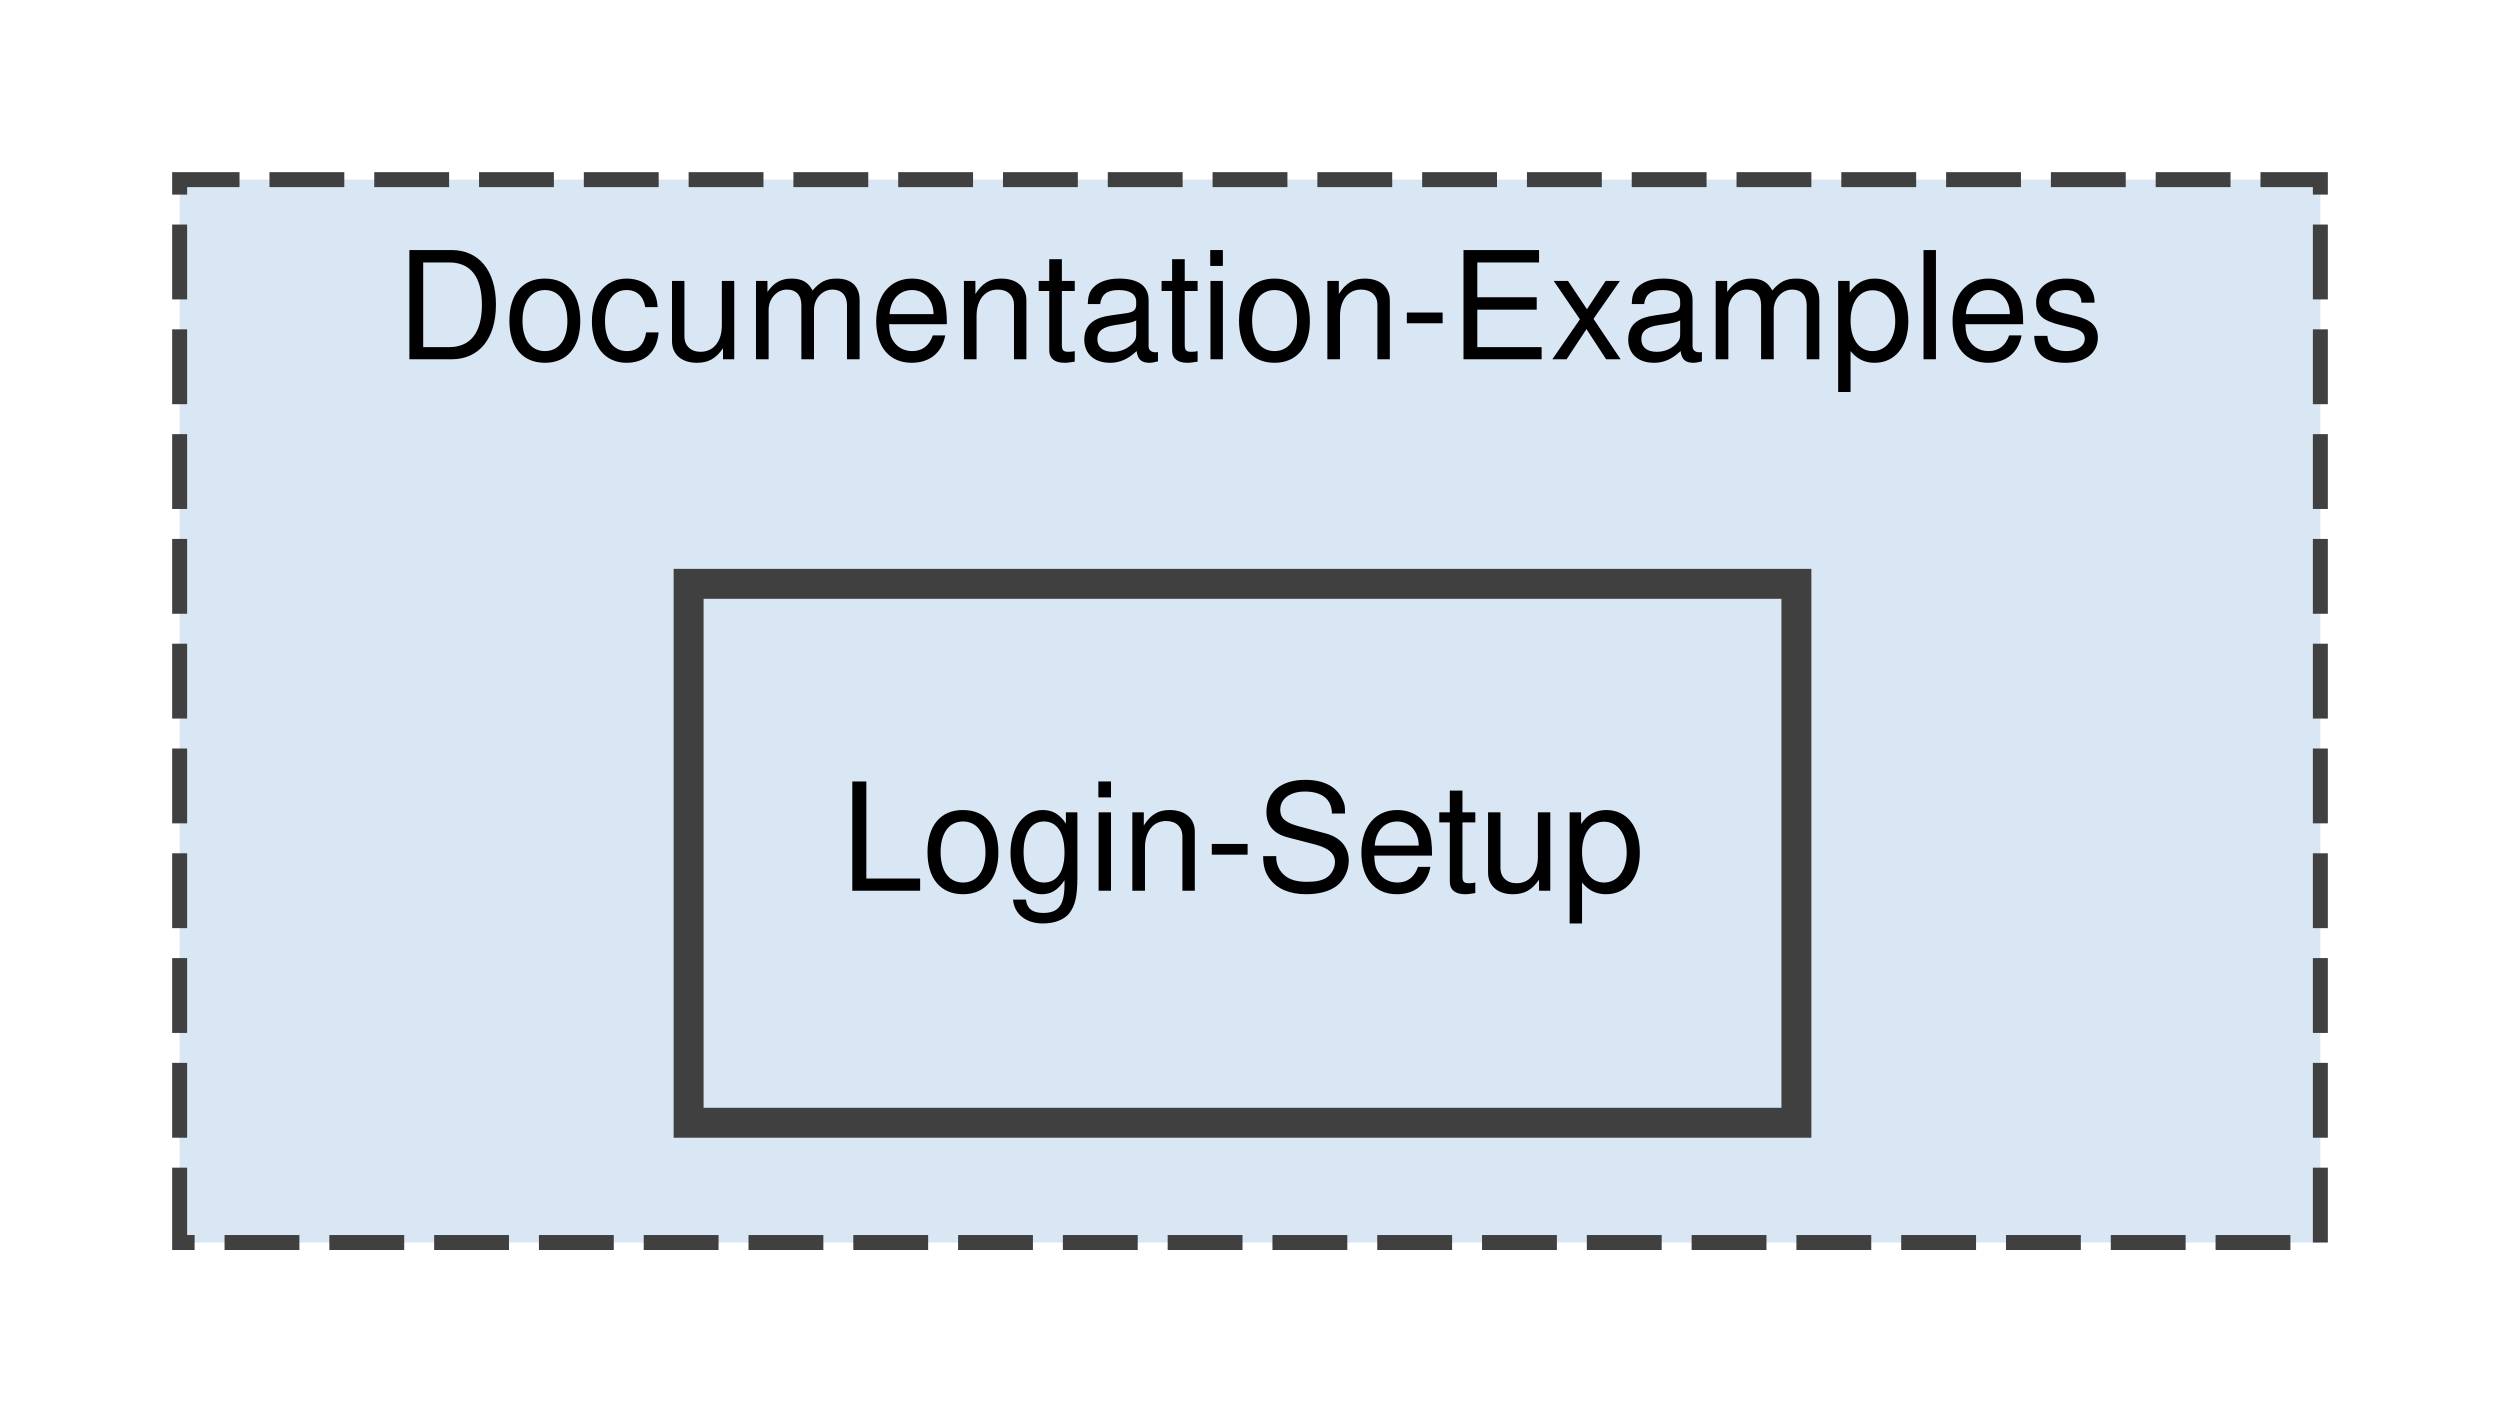
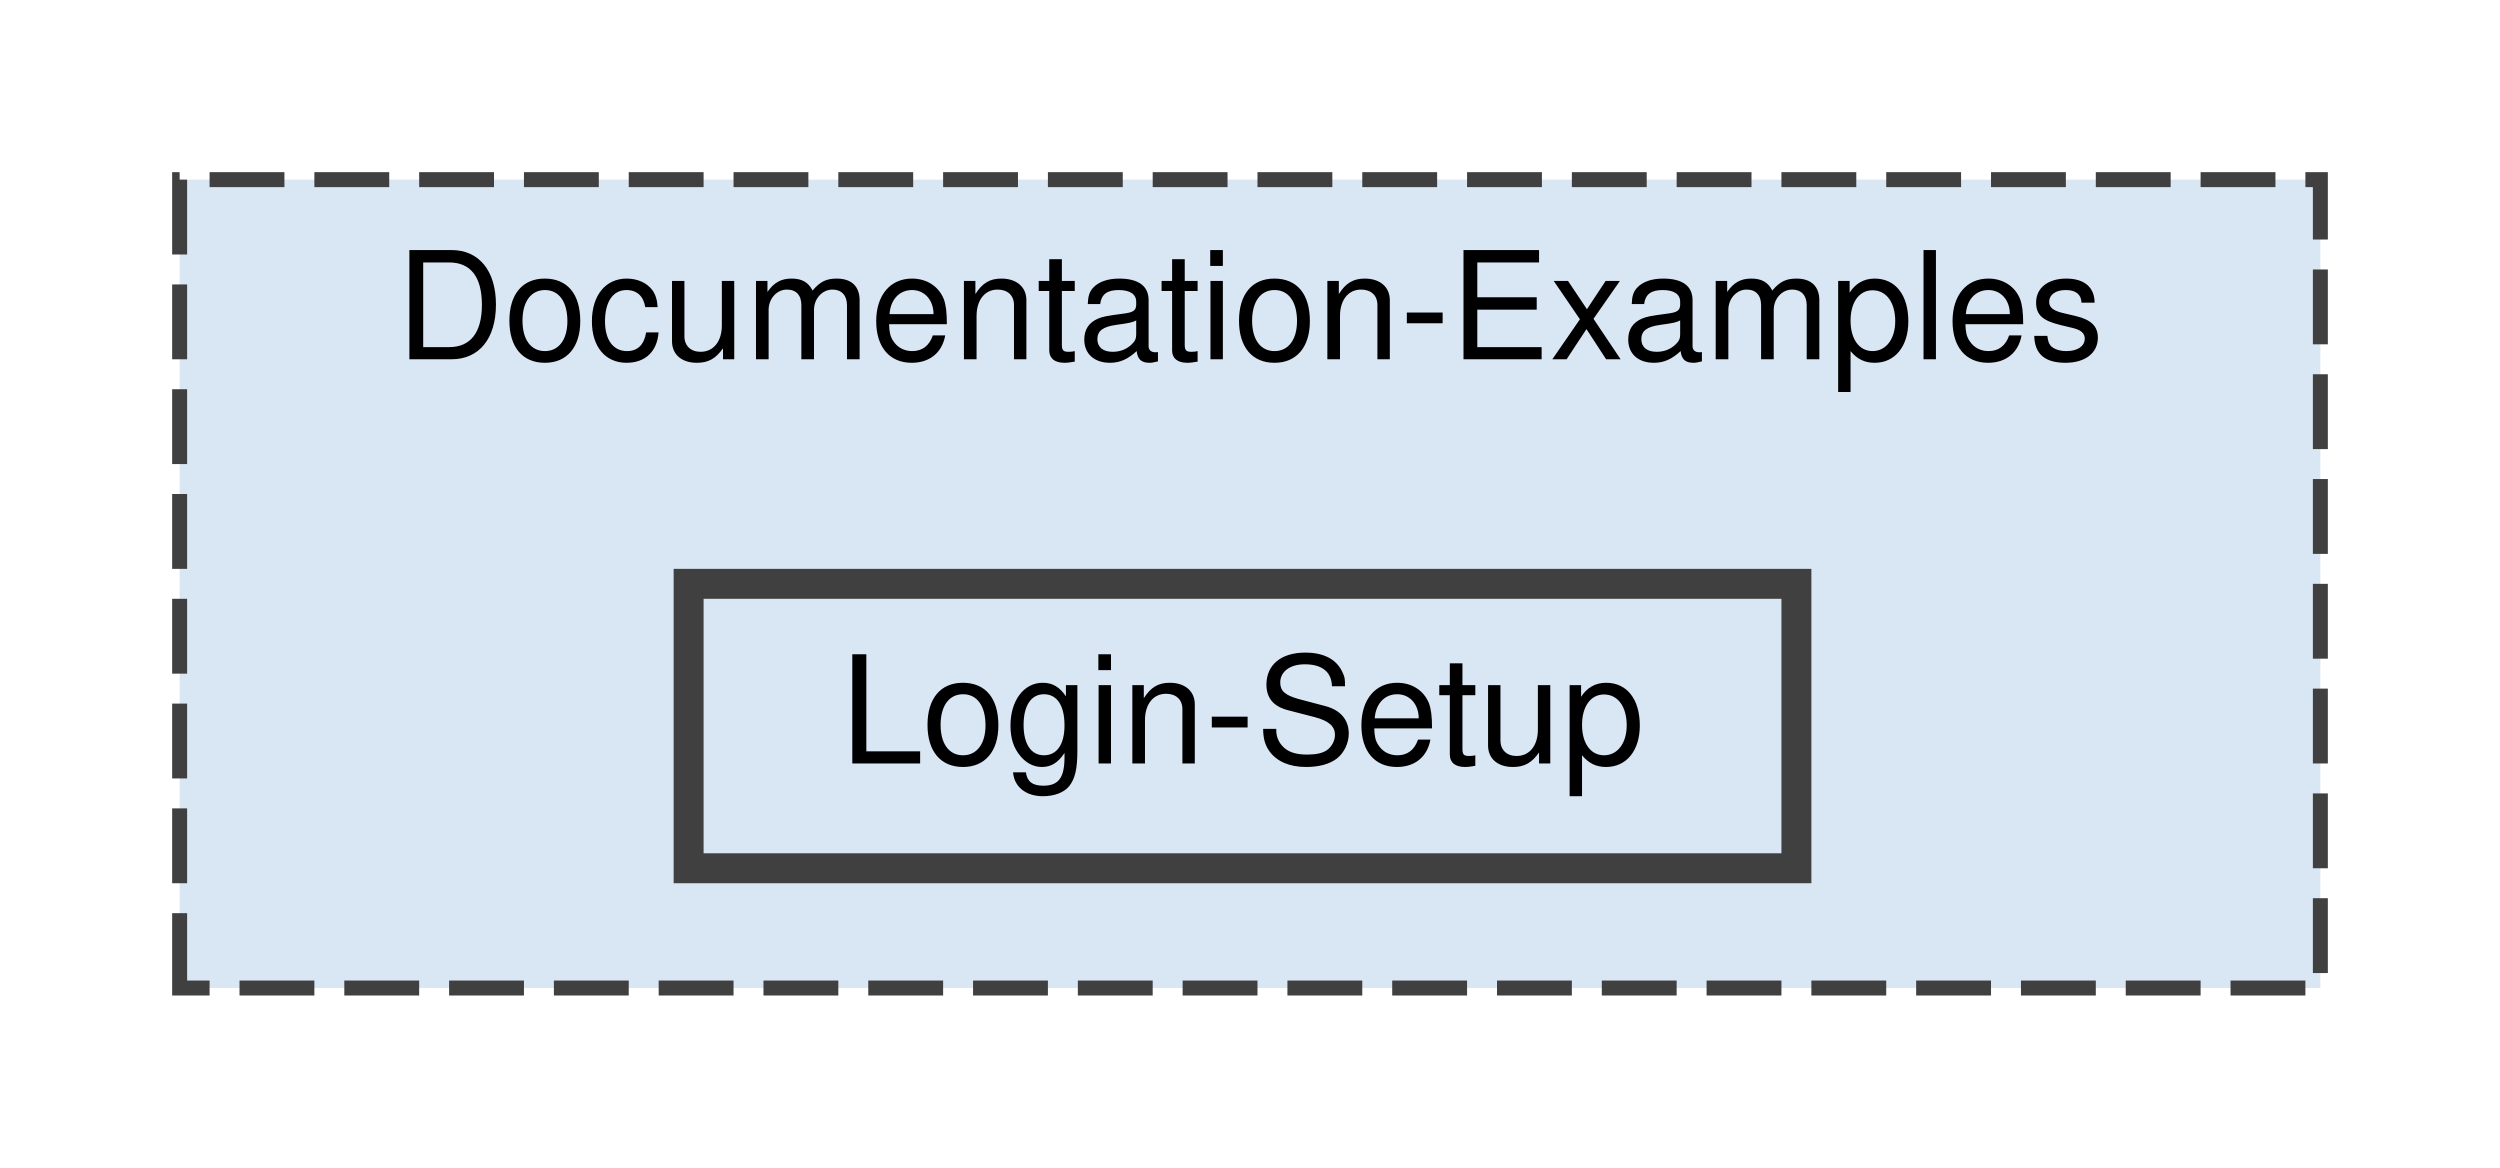
- <svg xmlns="http://www.w3.org/2000/svg" xmlns:xlink="http://www.w3.org/1999/xlink" width="167pt" height="95pt" viewBox="0.00 0.00 167.00 95.00">
-   <g id="graph0" class="graph" transform="scale(1 1) rotate(0) translate(4 91)">
+ <svg xmlns="http://www.w3.org/2000/svg" xmlns:xlink="http://www.w3.org/1999/xlink" width="167pt" height="78pt" viewBox="0.00 0.00 167.00 78.00">
+   <g id="graph0" class="graph" transform="scale(1 1) rotate(0) translate(4 74)">
    <g id="clust1" class="cluster">
      <g id="a_clust1">
        <a xlink:href="dir_baa8c5ade0ac6d7bb562d5f08cc307c8.html" target="_top" xlink:title="Documentation-Examples">
-           <polygon fill="#d9e6f4" stroke="#404040" stroke-dasharray="5,2" points="8,-8 8,-79 151,-79 151,-8 8,-8" />
-           <text text-anchor="middle" x="79.5" y="-67" font-family="Helvetica,sans-Serif" font-size="10.00">Documentation-Examples</text>
+           <polygon fill="#d9e6f4" stroke="#404040" stroke-dasharray="5,2" points="8,-8 8,-62 151,-62 151,-8 8,-8" />
+           <text text-anchor="middle" x="79.5" y="-50" font-family="Helvetica,sans-Serif" font-size="10.00">Documentation-Examples</text>
        </a>
      </g>
    </g>
    <g id="node1" class="node">
      <g id="a_node1">
        <a xlink:href="dir_14606b83776702bf432bdf6da627fc45.html" target="_top" xlink:title="Login-Setup">
-           <polygon fill="#d9e6f4" stroke="#404040" stroke-width="2" points="116,-52 42,-52 42,-16 116,-16 116,-52" />
-           <text text-anchor="middle" x="79" y="-31.5" font-family="Helvetica,sans-Serif" font-size="10.00">Login-Setup</text>
+           <polygon fill="#d9e6f4" stroke="#404040" stroke-width="2" points="116,-35 42,-35 42,-16 116,-16 116,-35" />
+           <text text-anchor="middle" x="79" y="-23" font-family="Helvetica,sans-Serif" font-size="10.00">Login-Setup</text>
        </a>
      </g>
    </g>
  </g>
</svg>
